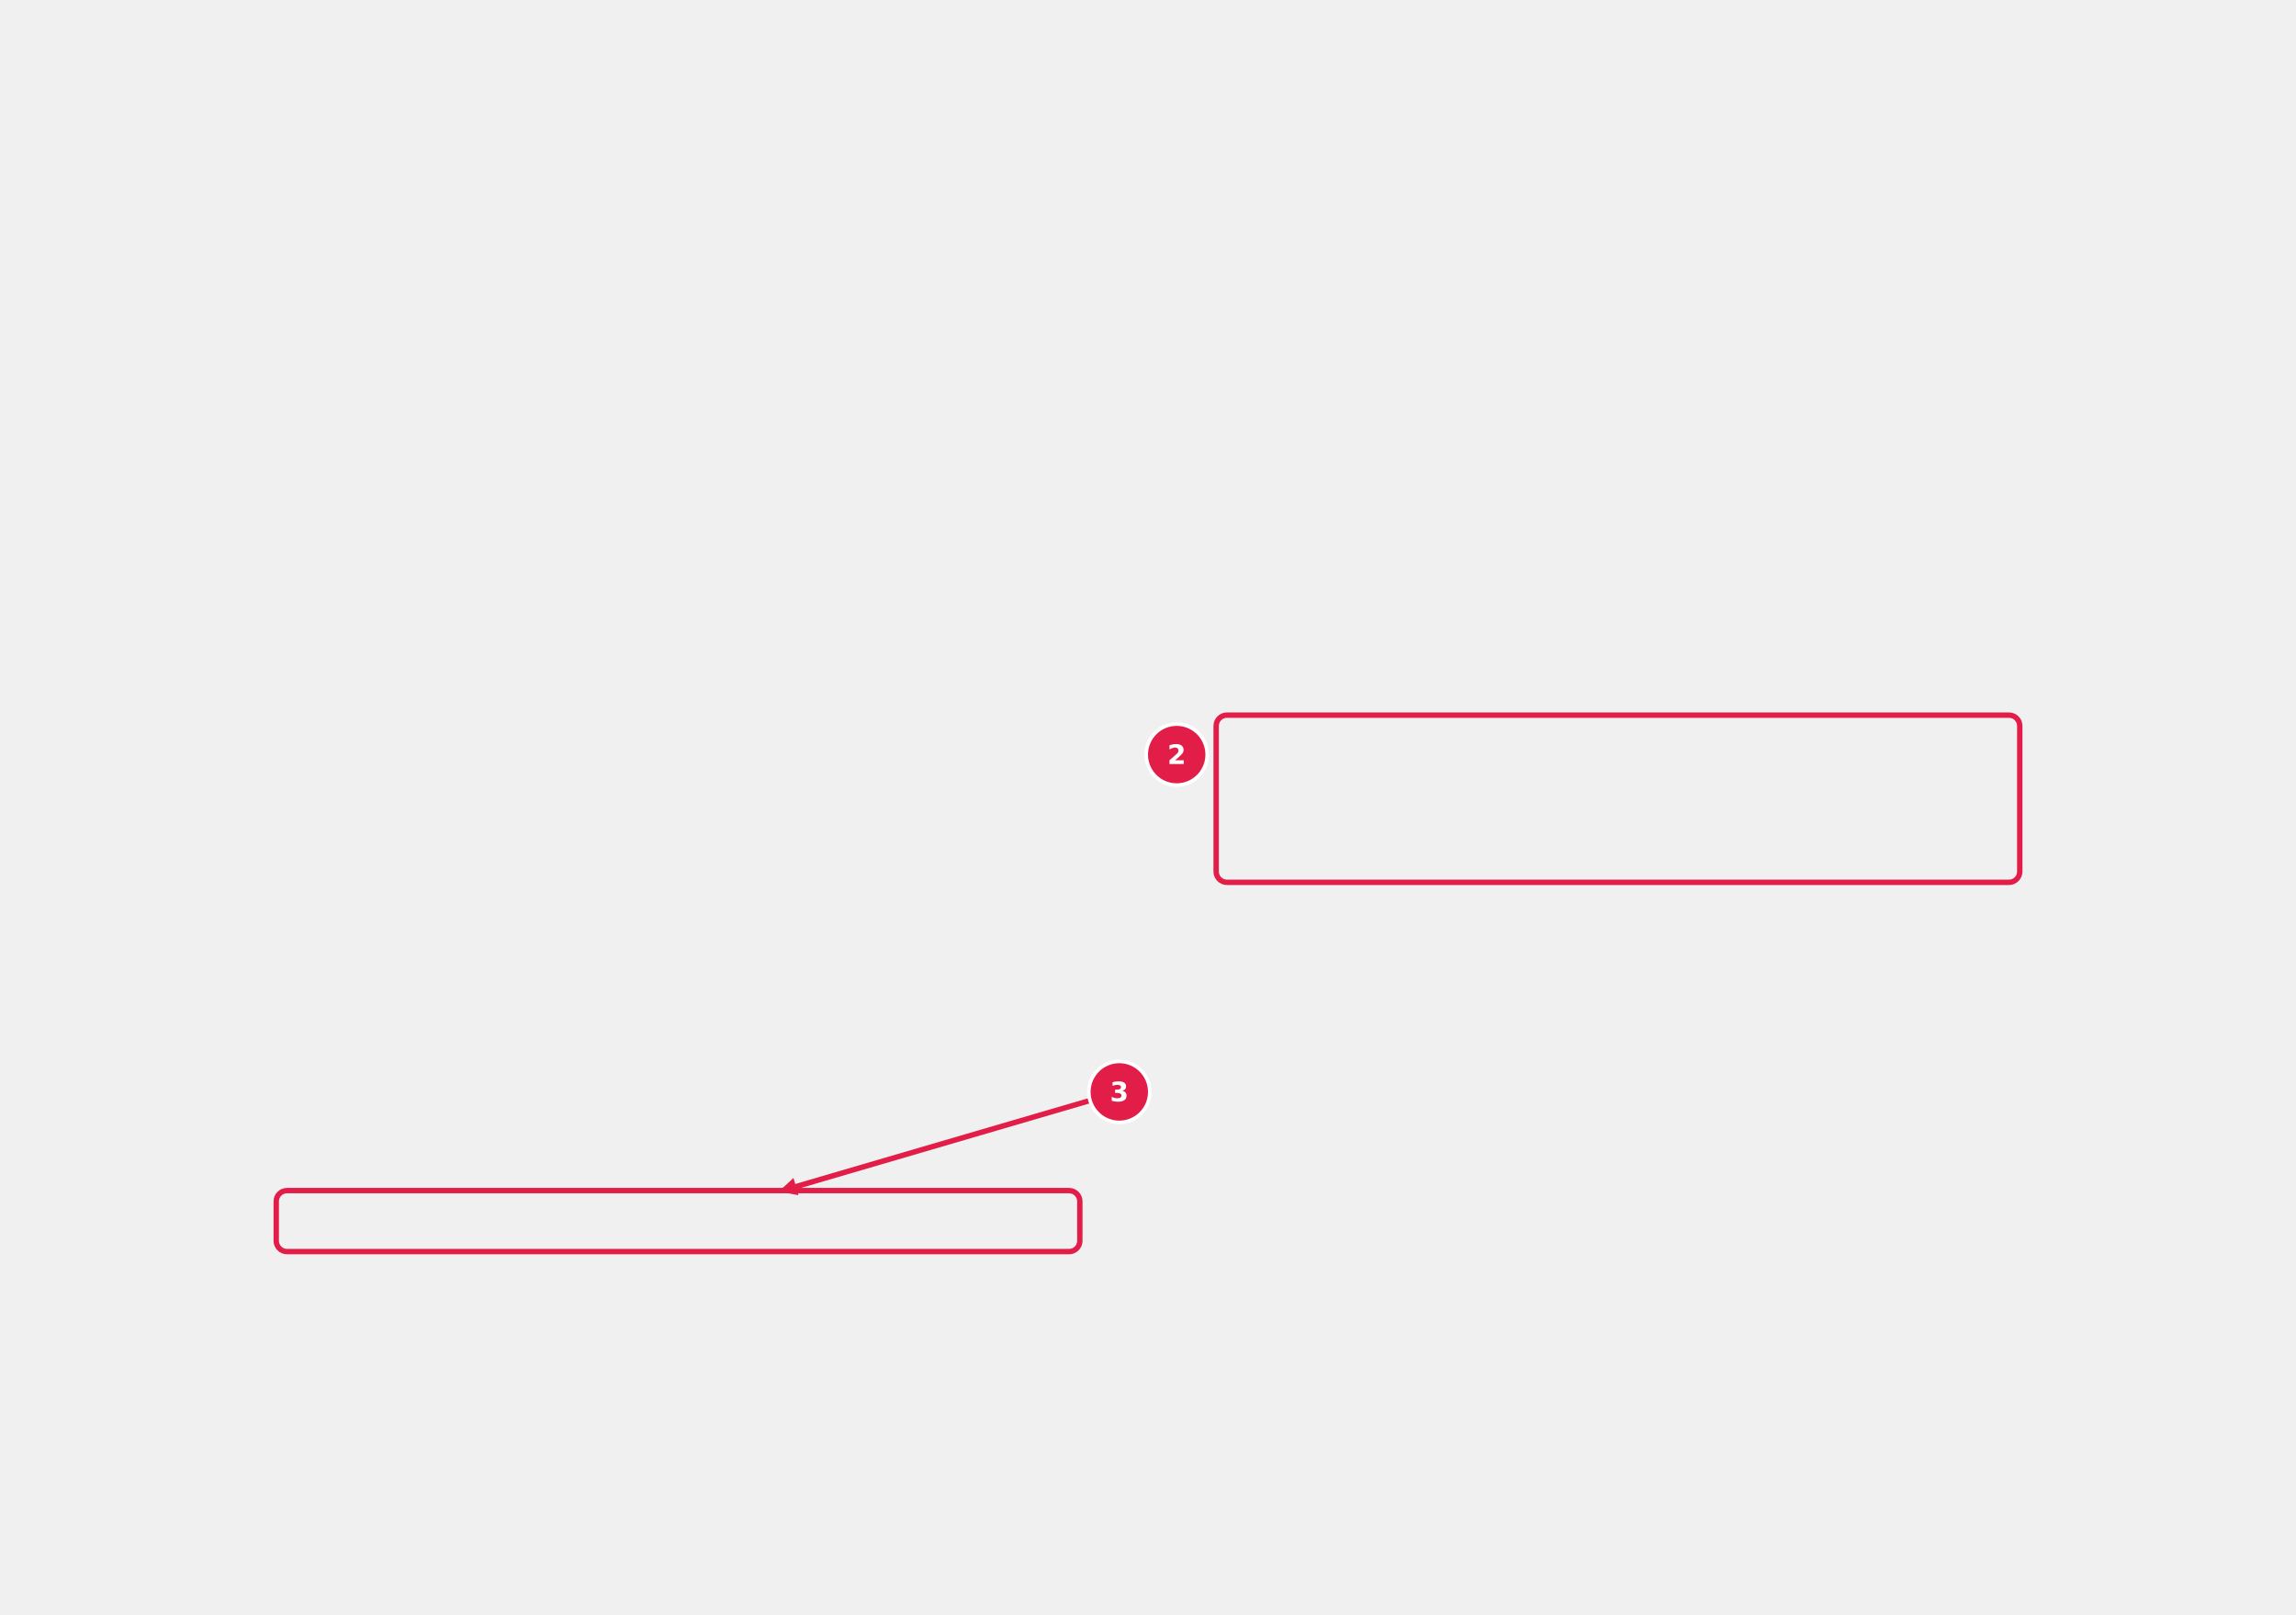
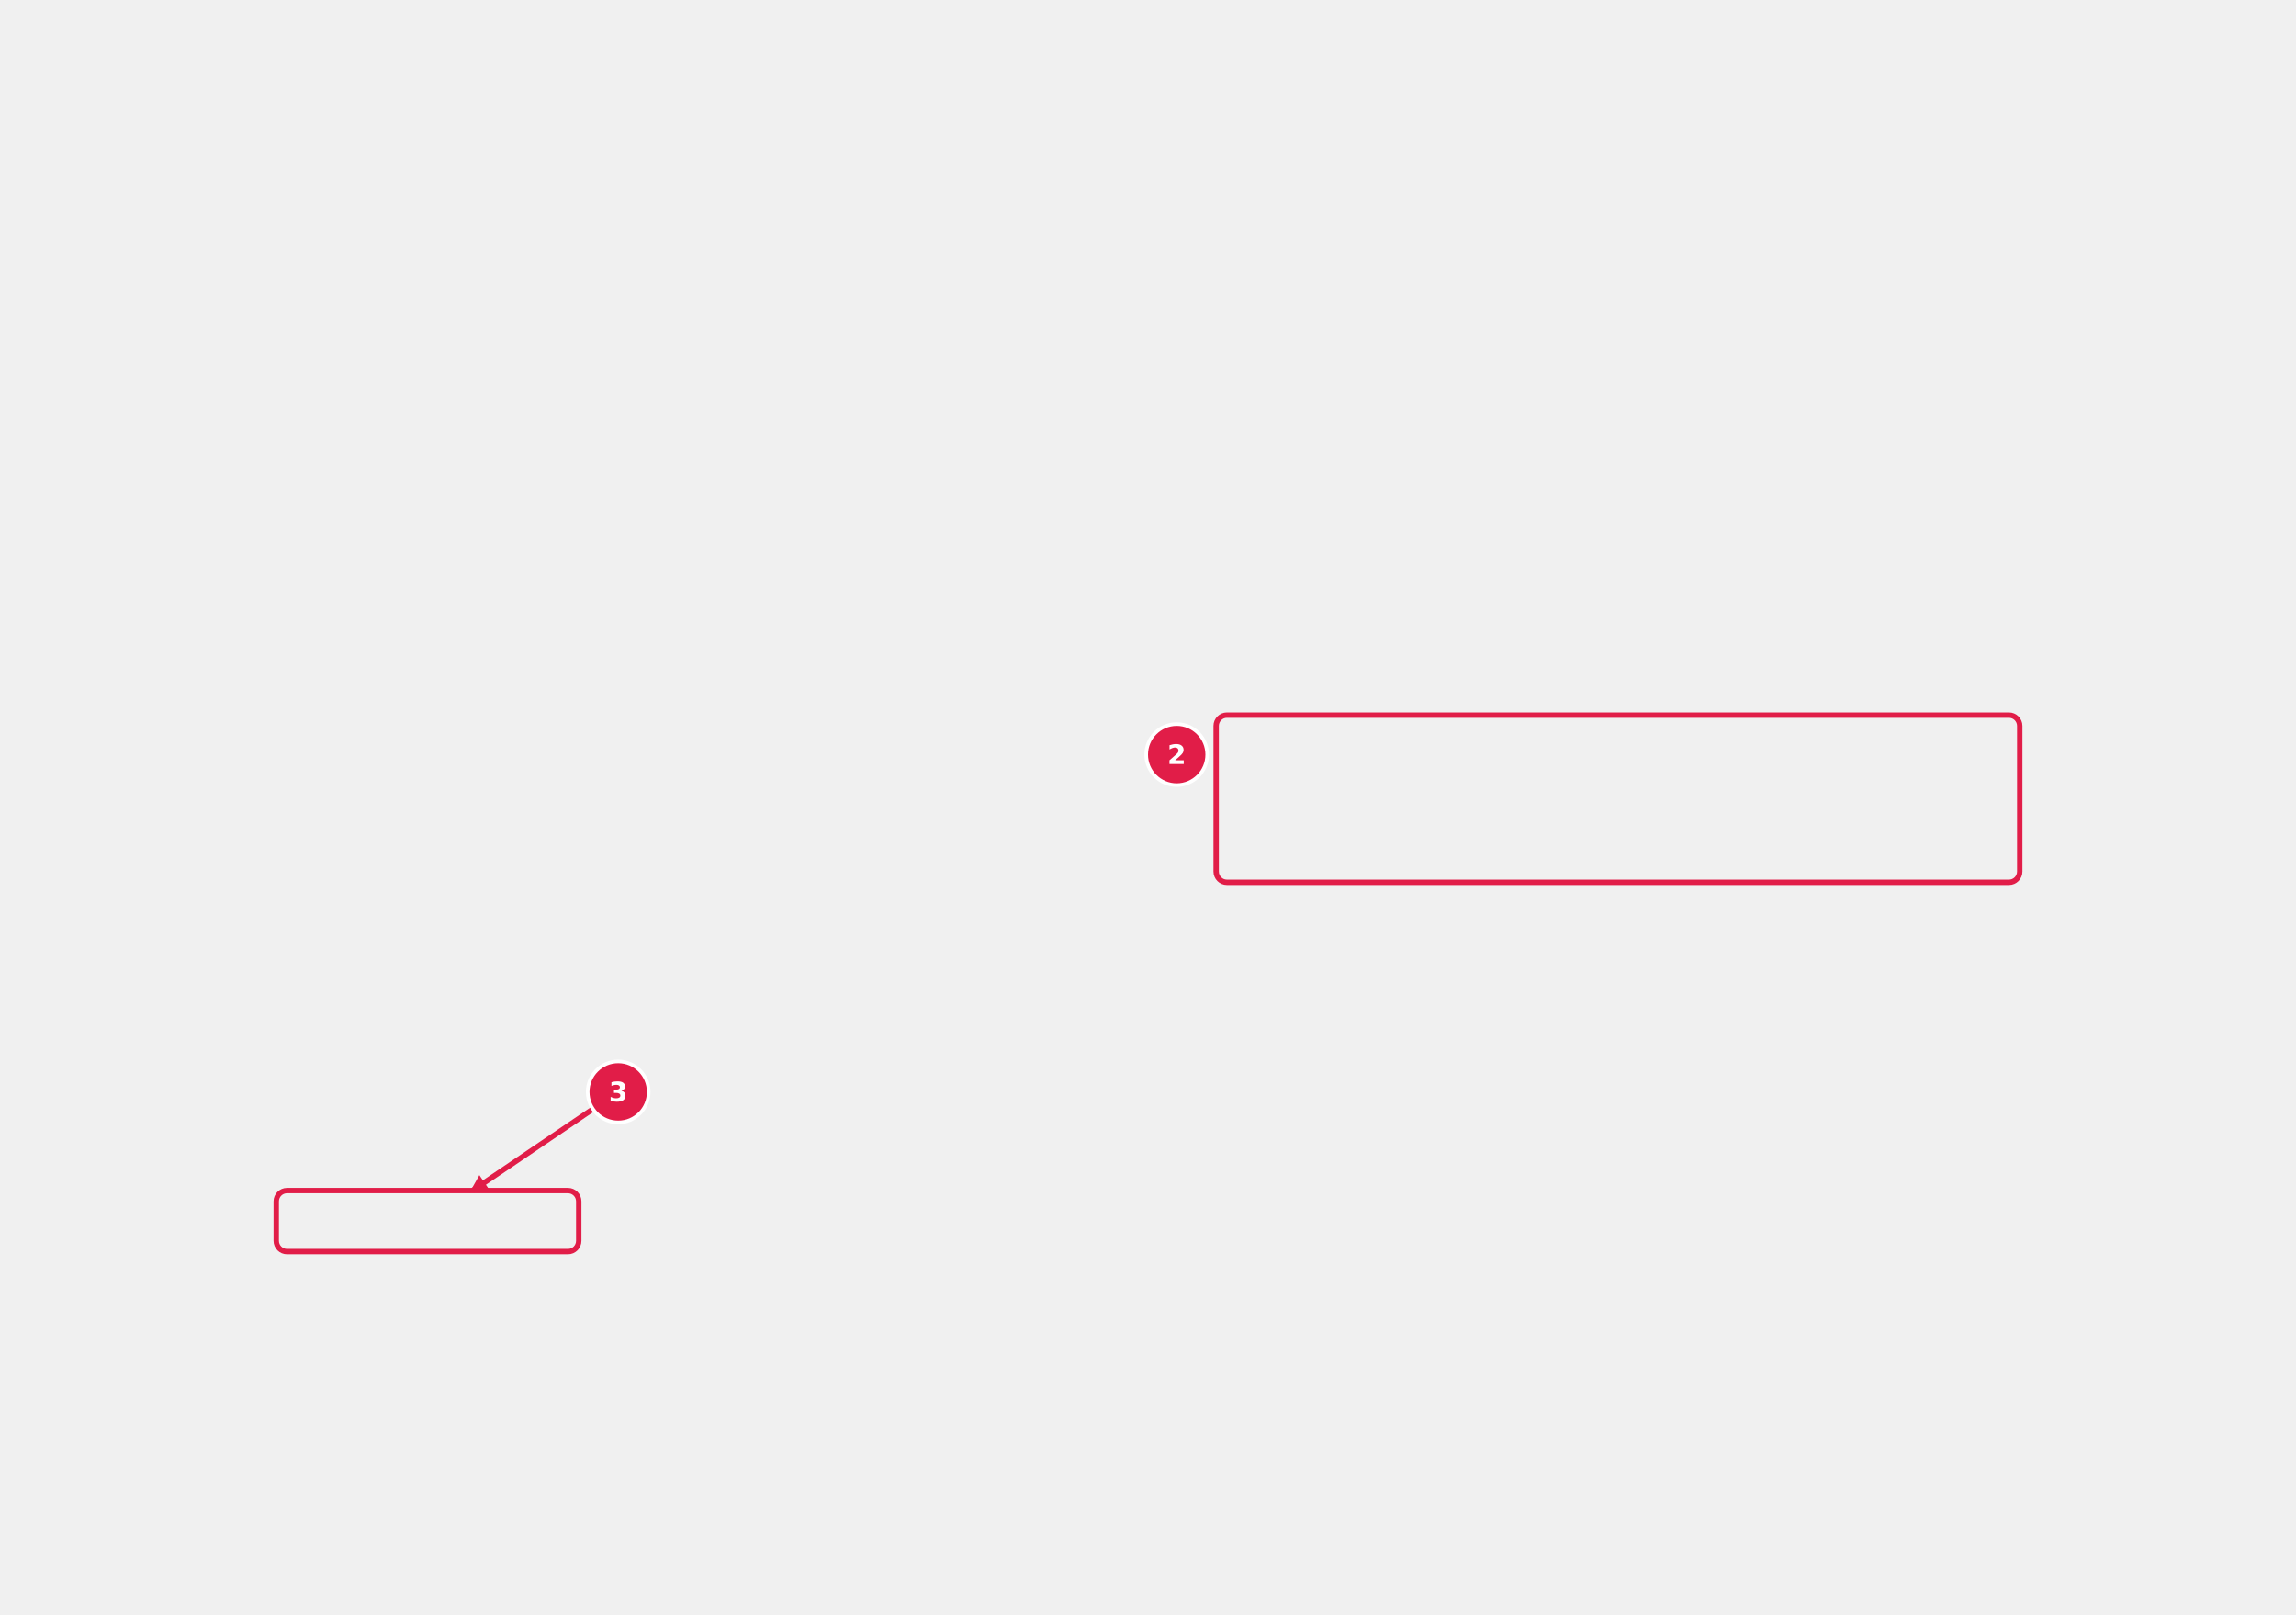
<svg xmlns="http://www.w3.org/2000/svg" width="1280" height="900" viewBox="0 0 1280 900">
  <rect x="678" y="398.562" width="448" height="93.188" rx="6" fill="none" stroke="#e11d48" stroke-width="3" />
  <rect x="639" y="403.562" width="34" height="34" rx="17" fill="#e11d48" stroke="white" stroke-width="2" />
  <text x="656" y="420.562" dy=".35em" text-anchor="middle" font-family="DejaVu Sans,Arial,sans-serif" font-size="15" font-weight="bold" fill="#ffffff">2</text>
-   <rect x="154" y="663.562" width="448" height="34" rx="6" fill="none" stroke="#e11d48" stroke-width="3" />
+   <rect x="154" y="663.562" width="168.641" height="34" rx="6" fill="none" stroke="#e11d48" stroke-width="3" />
  <defs>
    <marker id="arrow-1" markerWidth="10" markerHeight="10" refX="8" refY="5" orient="auto" markerUnits="userSpaceOnUse">
      <path d="M0,0 L10,5 L0,10 Z" fill="#e11d48" />
    </marker>
  </defs>
-   <path d="M624,608.562 L436.083,663.562" stroke="#e11d48" stroke-width="3" fill="none" marker-end="url(#arrow-1)" />
-   <rect x="607" y="591.562" width="34" height="34" rx="17" fill="#e11d48" stroke="white" stroke-width="2" />
-   <text x="624" y="608.562" dy=".35em" text-anchor="middle" font-family="DejaVu Sans,Arial,sans-serif" font-size="15" font-weight="bold" fill="#ffffff">3</text>
+   <path d="M344.641,608.562 L263.424,663.562" stroke="#e11d48" stroke-width="3" fill="none" marker-end="url(#arrow-1)" />
+   <rect x="327.641" y="591.562" width="34" height="34" rx="17" fill="#e11d48" stroke="white" stroke-width="2" />
+   <text x="344.641" y="608.562" dy=".35em" text-anchor="middle" font-family="DejaVu Sans,Arial,sans-serif" font-size="15" font-weight="bold" fill="#ffffff">3</text>
</svg>
